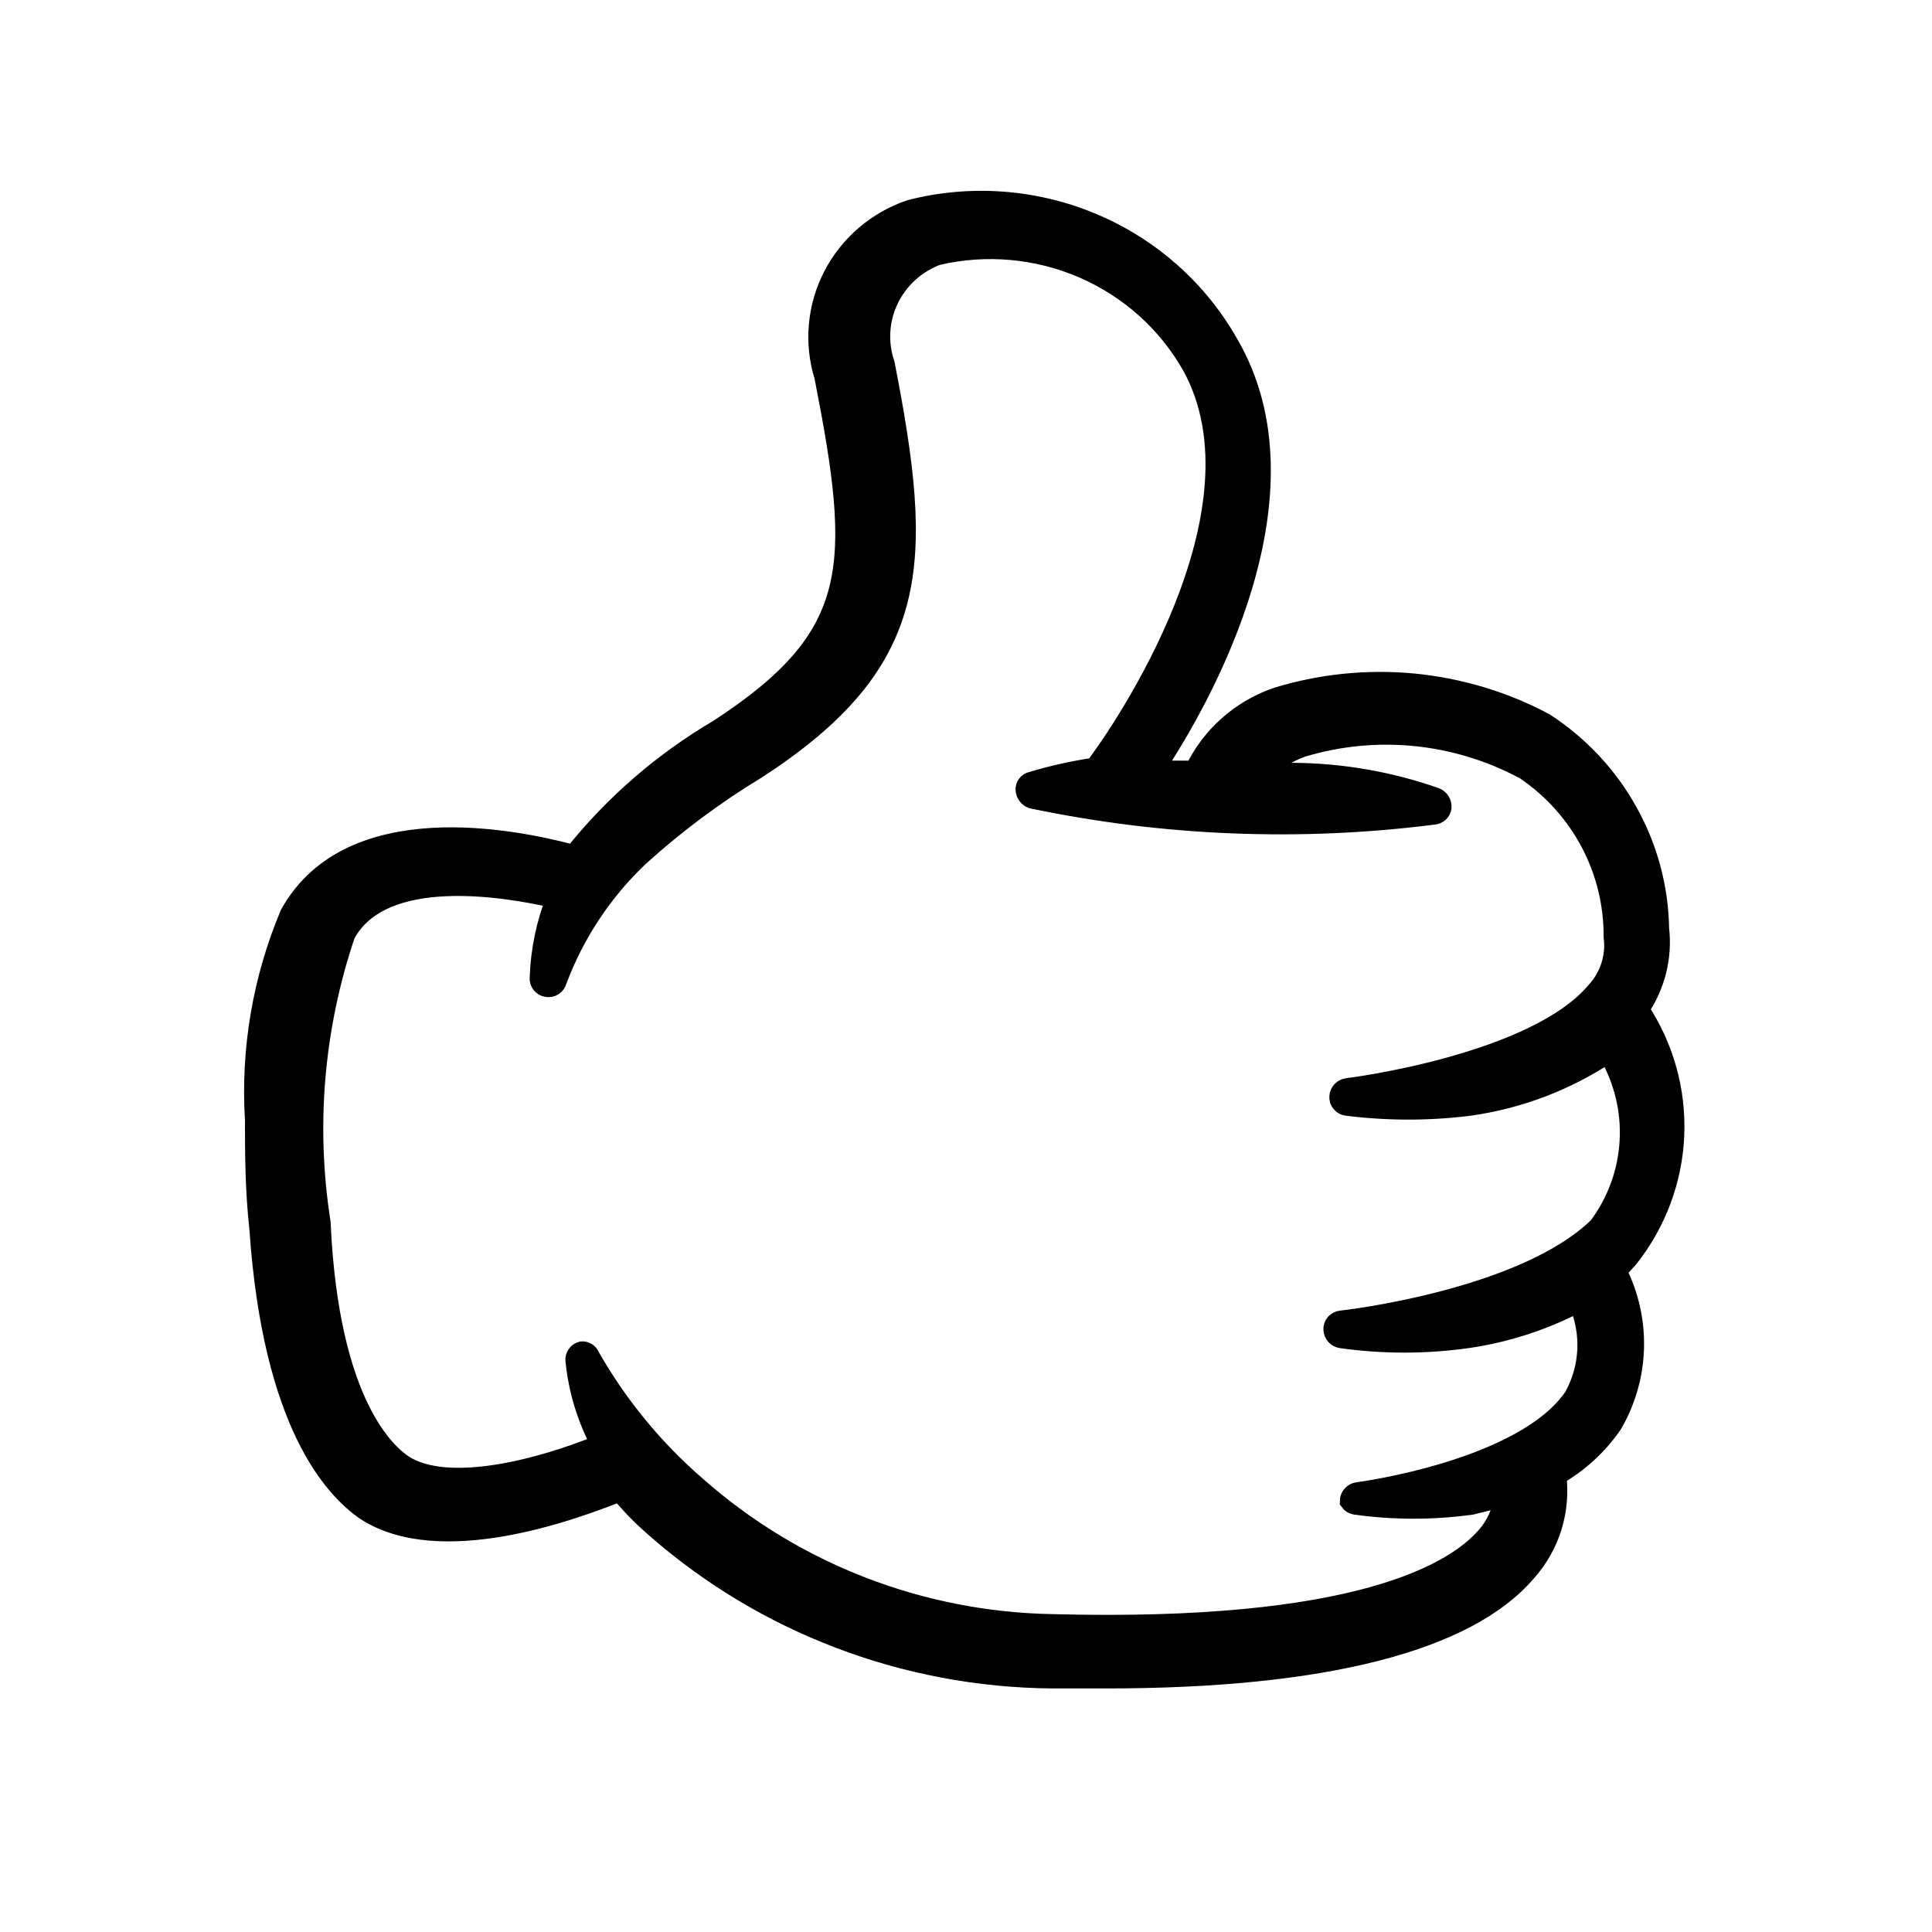
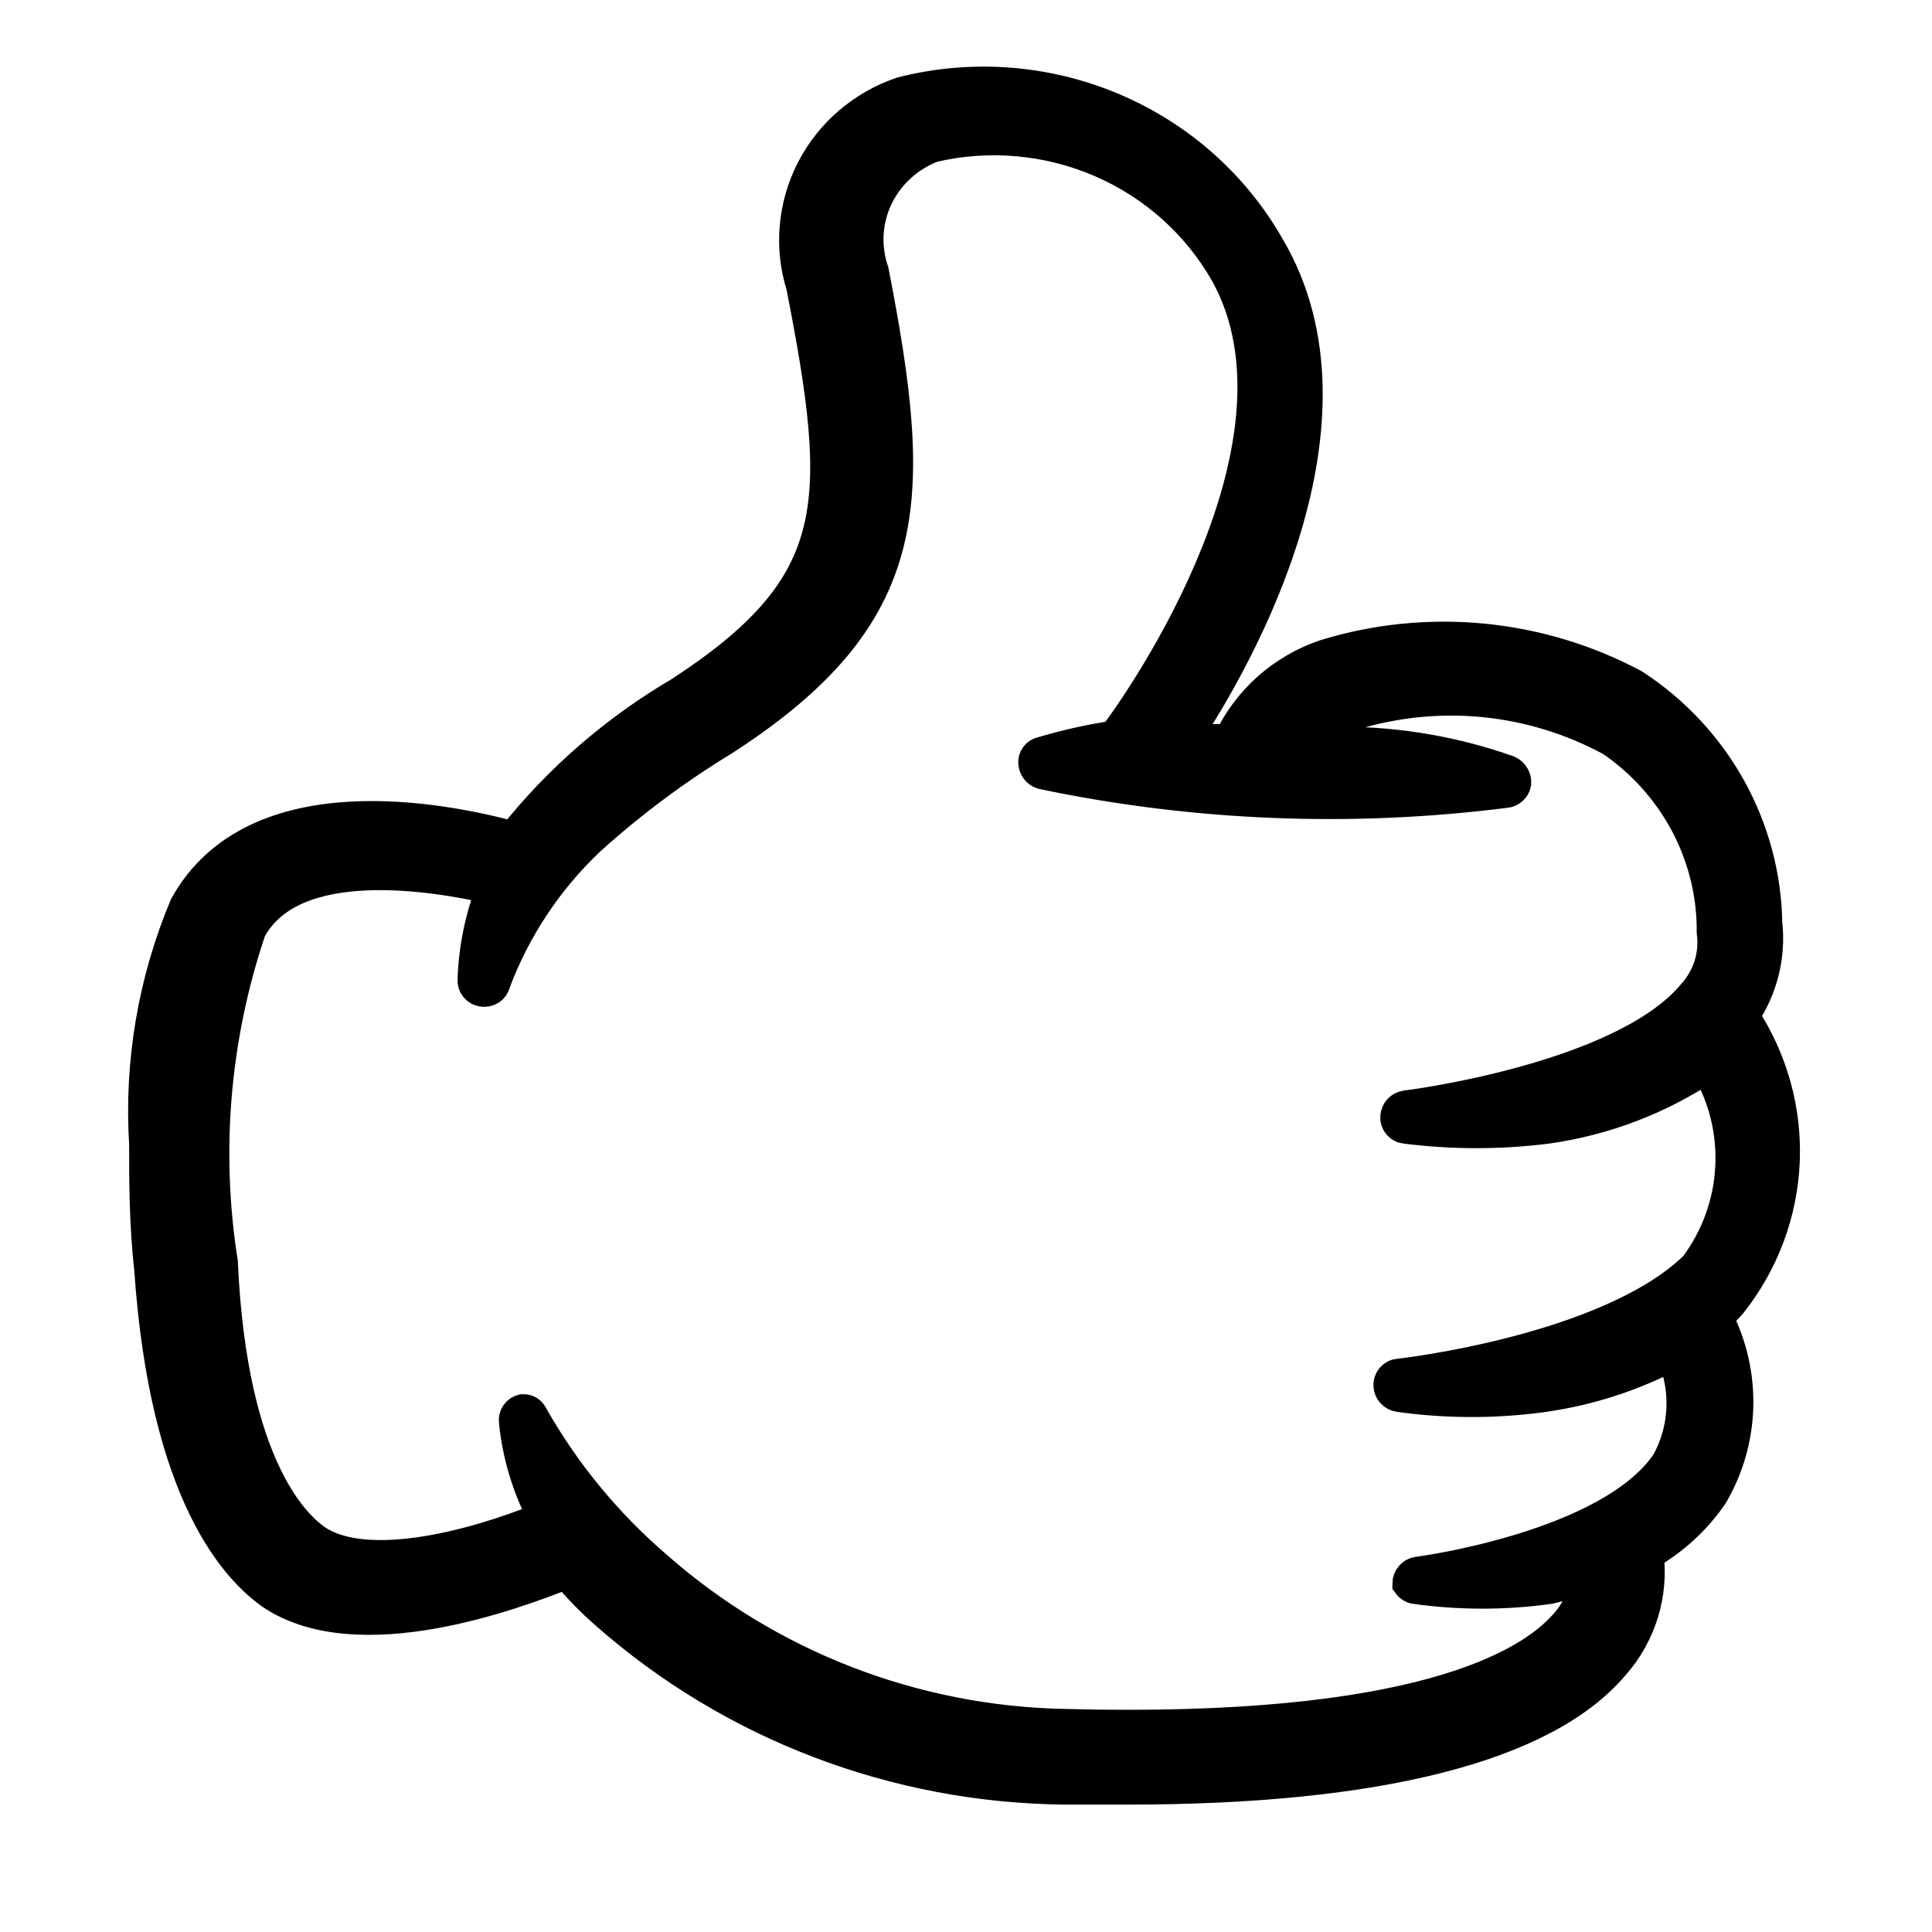
- <svg xmlns="http://www.w3.org/2000/svg" width="30" height="30" viewBox="0 0 30 30" fill="none">
-   <path d="M25.294 19.533C25.726 18.986 25.974 18.32 26.003 17.628C26.032 16.936 25.841 16.253 25.456 15.673C25.708 15.305 25.819 14.861 25.768 14.42C25.758 13.785 25.59 13.161 25.279 12.604C24.969 12.046 24.525 11.572 23.986 11.221C23.356 10.885 22.663 10.677 21.95 10.608C21.236 10.54 20.516 10.613 19.832 10.822C19.551 10.918 19.293 11.068 19.072 11.264C18.852 11.459 18.673 11.696 18.547 11.961H17.922C18.686 10.822 20.445 7.668 19.079 5.334C18.606 4.498 17.864 3.84 16.97 3.463C16.076 3.086 15.08 3.011 14.138 3.251C13.616 3.427 13.184 3.797 12.933 4.281C12.683 4.766 12.633 5.327 12.795 5.847C13.374 8.796 13.374 9.877 11.152 11.323C10.289 11.831 9.528 12.491 8.907 13.27C7.981 13.02 5.435 12.507 4.498 14.193C4.072 15.205 3.886 16.299 3.954 17.392C3.954 17.893 3.954 18.462 4.023 19.089C4.231 22.106 5.18 23.119 5.678 23.461C6.835 24.212 8.884 23.461 9.624 23.165C9.787 23.361 9.965 23.544 10.157 23.711C11.856 25.211 14.054 26.049 16.337 26.068H17.181C20.538 26.068 22.783 25.499 23.709 24.406C23.889 24.204 24.023 23.966 24.103 23.709C24.182 23.452 24.206 23.181 24.172 22.914C24.518 22.716 24.815 22.444 25.04 22.117C25.25 21.757 25.366 21.351 25.378 20.936C25.39 20.521 25.298 20.109 25.109 19.738L25.294 19.533ZM21.047 23.37C21.646 23.453 22.253 23.453 22.852 23.37L23.35 23.245C23.322 23.472 23.226 23.687 23.072 23.859C22.586 24.417 21.081 25.34 16.337 25.214C14.3 25.177 12.345 24.422 10.828 23.085C10.159 22.509 9.595 21.823 9.161 21.058C9.152 21.034 9.134 21.012 9.111 20.998C9.088 20.984 9.061 20.977 9.034 20.979C9.002 20.987 8.973 21.006 8.954 21.034C8.935 21.061 8.926 21.094 8.93 21.127C8.976 21.58 9.109 22.021 9.324 22.425C8.294 22.846 6.928 23.165 6.268 22.744C6.014 22.573 5.111 21.821 4.984 18.986C4.748 17.486 4.879 15.952 5.366 14.511C5.933 13.453 7.831 13.771 8.629 13.954C8.475 14.346 8.389 14.762 8.375 15.183C8.371 15.218 8.381 15.252 8.403 15.28C8.424 15.307 8.455 15.326 8.49 15.331C8.526 15.338 8.562 15.331 8.592 15.312C8.622 15.293 8.644 15.263 8.652 15.229C8.923 14.501 9.358 13.843 9.925 13.305C10.486 12.797 11.094 12.343 11.742 11.95C14.346 10.264 14.346 8.739 13.744 5.653C13.632 5.324 13.653 4.964 13.804 4.65C13.955 4.335 14.224 4.091 14.554 3.968C15.312 3.791 16.106 3.863 16.819 4.171C17.531 4.479 18.121 5.007 18.501 5.676C19.762 7.953 17.413 11.369 16.996 11.915C16.667 11.964 16.342 12.036 16.024 12.132C15.992 12.137 15.964 12.155 15.945 12.18C15.925 12.205 15.917 12.237 15.92 12.268C15.922 12.299 15.934 12.327 15.952 12.351C15.97 12.376 15.995 12.394 16.024 12.405C18.074 12.835 20.183 12.92 22.262 12.655C22.293 12.653 22.323 12.641 22.346 12.62C22.369 12.6 22.384 12.572 22.389 12.542C22.392 12.509 22.385 12.476 22.369 12.447C22.352 12.419 22.327 12.396 22.297 12.382C21.584 12.13 20.832 12 20.075 11.995H19.6C19.774 11.824 19.983 11.692 20.214 11.608C20.787 11.434 21.39 11.376 21.986 11.437C22.582 11.498 23.16 11.676 23.685 11.961C24.11 12.25 24.456 12.636 24.694 13.087C24.932 13.537 25.054 14.038 25.051 14.546C25.071 14.697 25.057 14.85 25.011 14.995C24.965 15.141 24.888 15.275 24.785 15.388C23.836 16.527 20.943 16.891 20.919 16.891C20.886 16.896 20.855 16.913 20.831 16.937C20.808 16.962 20.794 16.994 20.792 17.028C20.791 17.046 20.793 17.064 20.798 17.081C20.804 17.098 20.813 17.114 20.825 17.128C20.836 17.142 20.851 17.153 20.867 17.161C20.884 17.169 20.901 17.174 20.919 17.176C21.55 17.255 22.187 17.255 22.817 17.176C23.589 17.067 24.325 16.787 24.97 16.356C25.212 16.77 25.326 17.244 25.299 17.721C25.273 18.198 25.106 18.657 24.82 19.043C23.662 20.182 20.85 20.5 20.827 20.5C20.809 20.502 20.791 20.507 20.775 20.515C20.758 20.523 20.744 20.535 20.732 20.548C20.72 20.562 20.711 20.578 20.706 20.595C20.7 20.613 20.698 20.631 20.7 20.648C20.702 20.682 20.716 20.714 20.739 20.739C20.762 20.764 20.793 20.78 20.827 20.785C21.476 20.876 22.134 20.876 22.783 20.785C23.386 20.698 23.969 20.509 24.507 20.227C24.608 20.46 24.654 20.711 24.642 20.964C24.63 21.216 24.56 21.463 24.438 21.685C23.674 22.823 21.105 23.165 21.081 23.165C21.046 23.17 21.013 23.188 20.99 23.215C20.966 23.243 20.954 23.277 20.954 23.313C20.965 23.328 20.979 23.341 20.995 23.351C21.011 23.36 21.028 23.367 21.047 23.37Z" fill="black" stroke="black" stroke-width="0.3" />
+ <svg xmlns="http://www.w3.org/2000/svg" width="18" height="18" viewBox="0 0 18 18" fill="none">
+   <path d="M16.127 12.138C16.426 11.76 16.598 11.299 16.618 10.82C16.638 10.341 16.505 9.867 16.239 9.466C16.413 9.211 16.49 8.904 16.455 8.599C16.448 8.159 16.331 7.727 16.116 7.341C15.901 6.955 15.594 6.627 15.221 6.384C14.785 6.151 14.306 6.007 13.812 5.959C13.318 5.912 12.819 5.962 12.345 6.108C12.151 6.174 11.972 6.278 11.819 6.413C11.666 6.549 11.543 6.713 11.456 6.896H11.023C11.552 6.108 12.77 3.924 11.824 2.308C11.496 1.729 10.983 1.274 10.364 1.013C9.745 0.752 9.055 0.7 8.403 0.866C8.042 0.988 7.742 1.244 7.569 1.579C7.396 1.915 7.361 2.303 7.474 2.663C7.874 4.705 7.874 5.453 6.336 6.455C5.738 6.806 5.211 7.263 4.782 7.803C4.141 7.629 2.378 7.274 1.729 8.441C1.435 9.142 1.306 9.899 1.353 10.656C1.353 11.003 1.353 11.397 1.401 11.831C1.545 13.919 2.202 14.621 2.546 14.857C3.348 15.378 4.766 14.857 5.278 14.653C5.391 14.788 5.514 14.915 5.647 15.031C6.824 16.069 8.345 16.649 9.925 16.663H10.51C12.834 16.663 14.388 16.268 15.029 15.512C15.154 15.372 15.247 15.207 15.302 15.029C15.357 14.851 15.373 14.664 15.35 14.479C15.589 14.342 15.795 14.153 15.95 13.927C16.096 13.678 16.177 13.397 16.185 13.11C16.193 12.822 16.129 12.537 15.998 12.28L16.127 12.138ZM13.186 14.794C13.601 14.852 14.022 14.852 14.436 14.794L14.781 14.708C14.762 14.866 14.695 15.014 14.588 15.133C14.252 15.52 13.21 16.158 9.925 16.072C8.516 16.046 7.162 15.523 6.112 14.597C5.648 14.198 5.258 13.724 4.958 13.194C4.951 13.177 4.939 13.162 4.923 13.152C4.907 13.143 4.889 13.138 4.87 13.139V13.139C4.847 13.145 4.827 13.158 4.814 13.177C4.801 13.196 4.795 13.219 4.798 13.242C4.829 13.556 4.922 13.861 5.07 14.14C4.357 14.432 3.412 14.653 2.955 14.361C2.779 14.243 2.154 13.722 2.066 11.76C1.902 10.721 1.993 9.659 2.33 8.662C2.723 7.929 4.037 8.149 4.589 8.275C4.482 8.547 4.423 8.835 4.413 9.127C4.411 9.151 4.418 9.175 4.433 9.194C4.448 9.213 4.469 9.225 4.493 9.229C4.518 9.234 4.543 9.229 4.564 9.216C4.585 9.203 4.6 9.182 4.605 9.158C4.793 8.654 5.094 8.199 5.487 7.826C5.875 7.475 6.296 7.161 6.745 6.888C8.547 5.721 8.547 4.665 8.131 2.529C8.053 2.301 8.067 2.052 8.172 1.834C8.277 1.617 8.463 1.448 8.692 1.362C9.216 1.24 9.766 1.29 10.259 1.503C10.752 1.716 11.161 2.082 11.424 2.545C12.297 4.121 10.671 6.486 10.382 6.864C10.154 6.898 9.929 6.948 9.709 7.014C9.687 7.018 9.667 7.03 9.654 7.048C9.641 7.065 9.635 7.087 9.637 7.109C9.639 7.13 9.646 7.15 9.659 7.166C9.672 7.183 9.689 7.196 9.709 7.203C11.128 7.501 12.588 7.56 14.027 7.377C14.049 7.375 14.069 7.367 14.085 7.352C14.101 7.338 14.112 7.319 14.116 7.298C14.118 7.275 14.113 7.253 14.101 7.233C14.09 7.213 14.072 7.197 14.052 7.188C13.558 7.013 13.038 6.923 12.513 6.92H12.185C12.305 6.801 12.45 6.71 12.609 6.652C13.006 6.532 13.424 6.491 13.836 6.533C14.249 6.575 14.649 6.699 15.013 6.896C15.307 7.096 15.546 7.364 15.711 7.675C15.876 7.987 15.961 8.334 15.958 8.685C15.972 8.79 15.963 8.896 15.931 8.997C15.899 9.097 15.846 9.19 15.774 9.269C15.117 10.057 13.114 10.309 13.098 10.309C13.075 10.313 13.053 10.324 13.037 10.341C13.021 10.358 13.012 10.38 13.01 10.404C13.009 10.416 13.01 10.429 13.014 10.441C13.018 10.453 13.024 10.464 13.032 10.473C13.041 10.483 13.051 10.491 13.062 10.496C13.073 10.502 13.085 10.505 13.098 10.506C13.534 10.561 13.976 10.561 14.412 10.506C14.946 10.431 15.456 10.237 15.902 9.939C16.07 10.226 16.149 10.554 16.13 10.884C16.112 11.214 15.996 11.532 15.798 11.799C14.997 12.587 13.05 12.808 13.034 12.808C13.021 12.809 13.009 12.812 12.998 12.818C12.986 12.824 12.976 12.832 12.968 12.841C12.96 12.851 12.954 12.862 12.95 12.874C12.946 12.886 12.945 12.898 12.946 12.911C12.947 12.934 12.957 12.956 12.973 12.973C12.989 12.99 13.011 13.002 13.034 13.005V13.005C13.483 13.068 13.939 13.068 14.388 13.005C14.806 12.945 15.209 12.814 15.582 12.619C15.652 12.78 15.684 12.954 15.675 13.129C15.667 13.303 15.619 13.474 15.534 13.628C15.005 14.416 13.226 14.653 13.21 14.653C13.185 14.656 13.163 14.669 13.147 14.688C13.131 14.707 13.122 14.73 13.122 14.755C13.13 14.766 13.139 14.774 13.15 14.781C13.161 14.788 13.173 14.793 13.186 14.794V14.794Z" fill="black" stroke="black" stroke-width="0.3" />
</svg>
